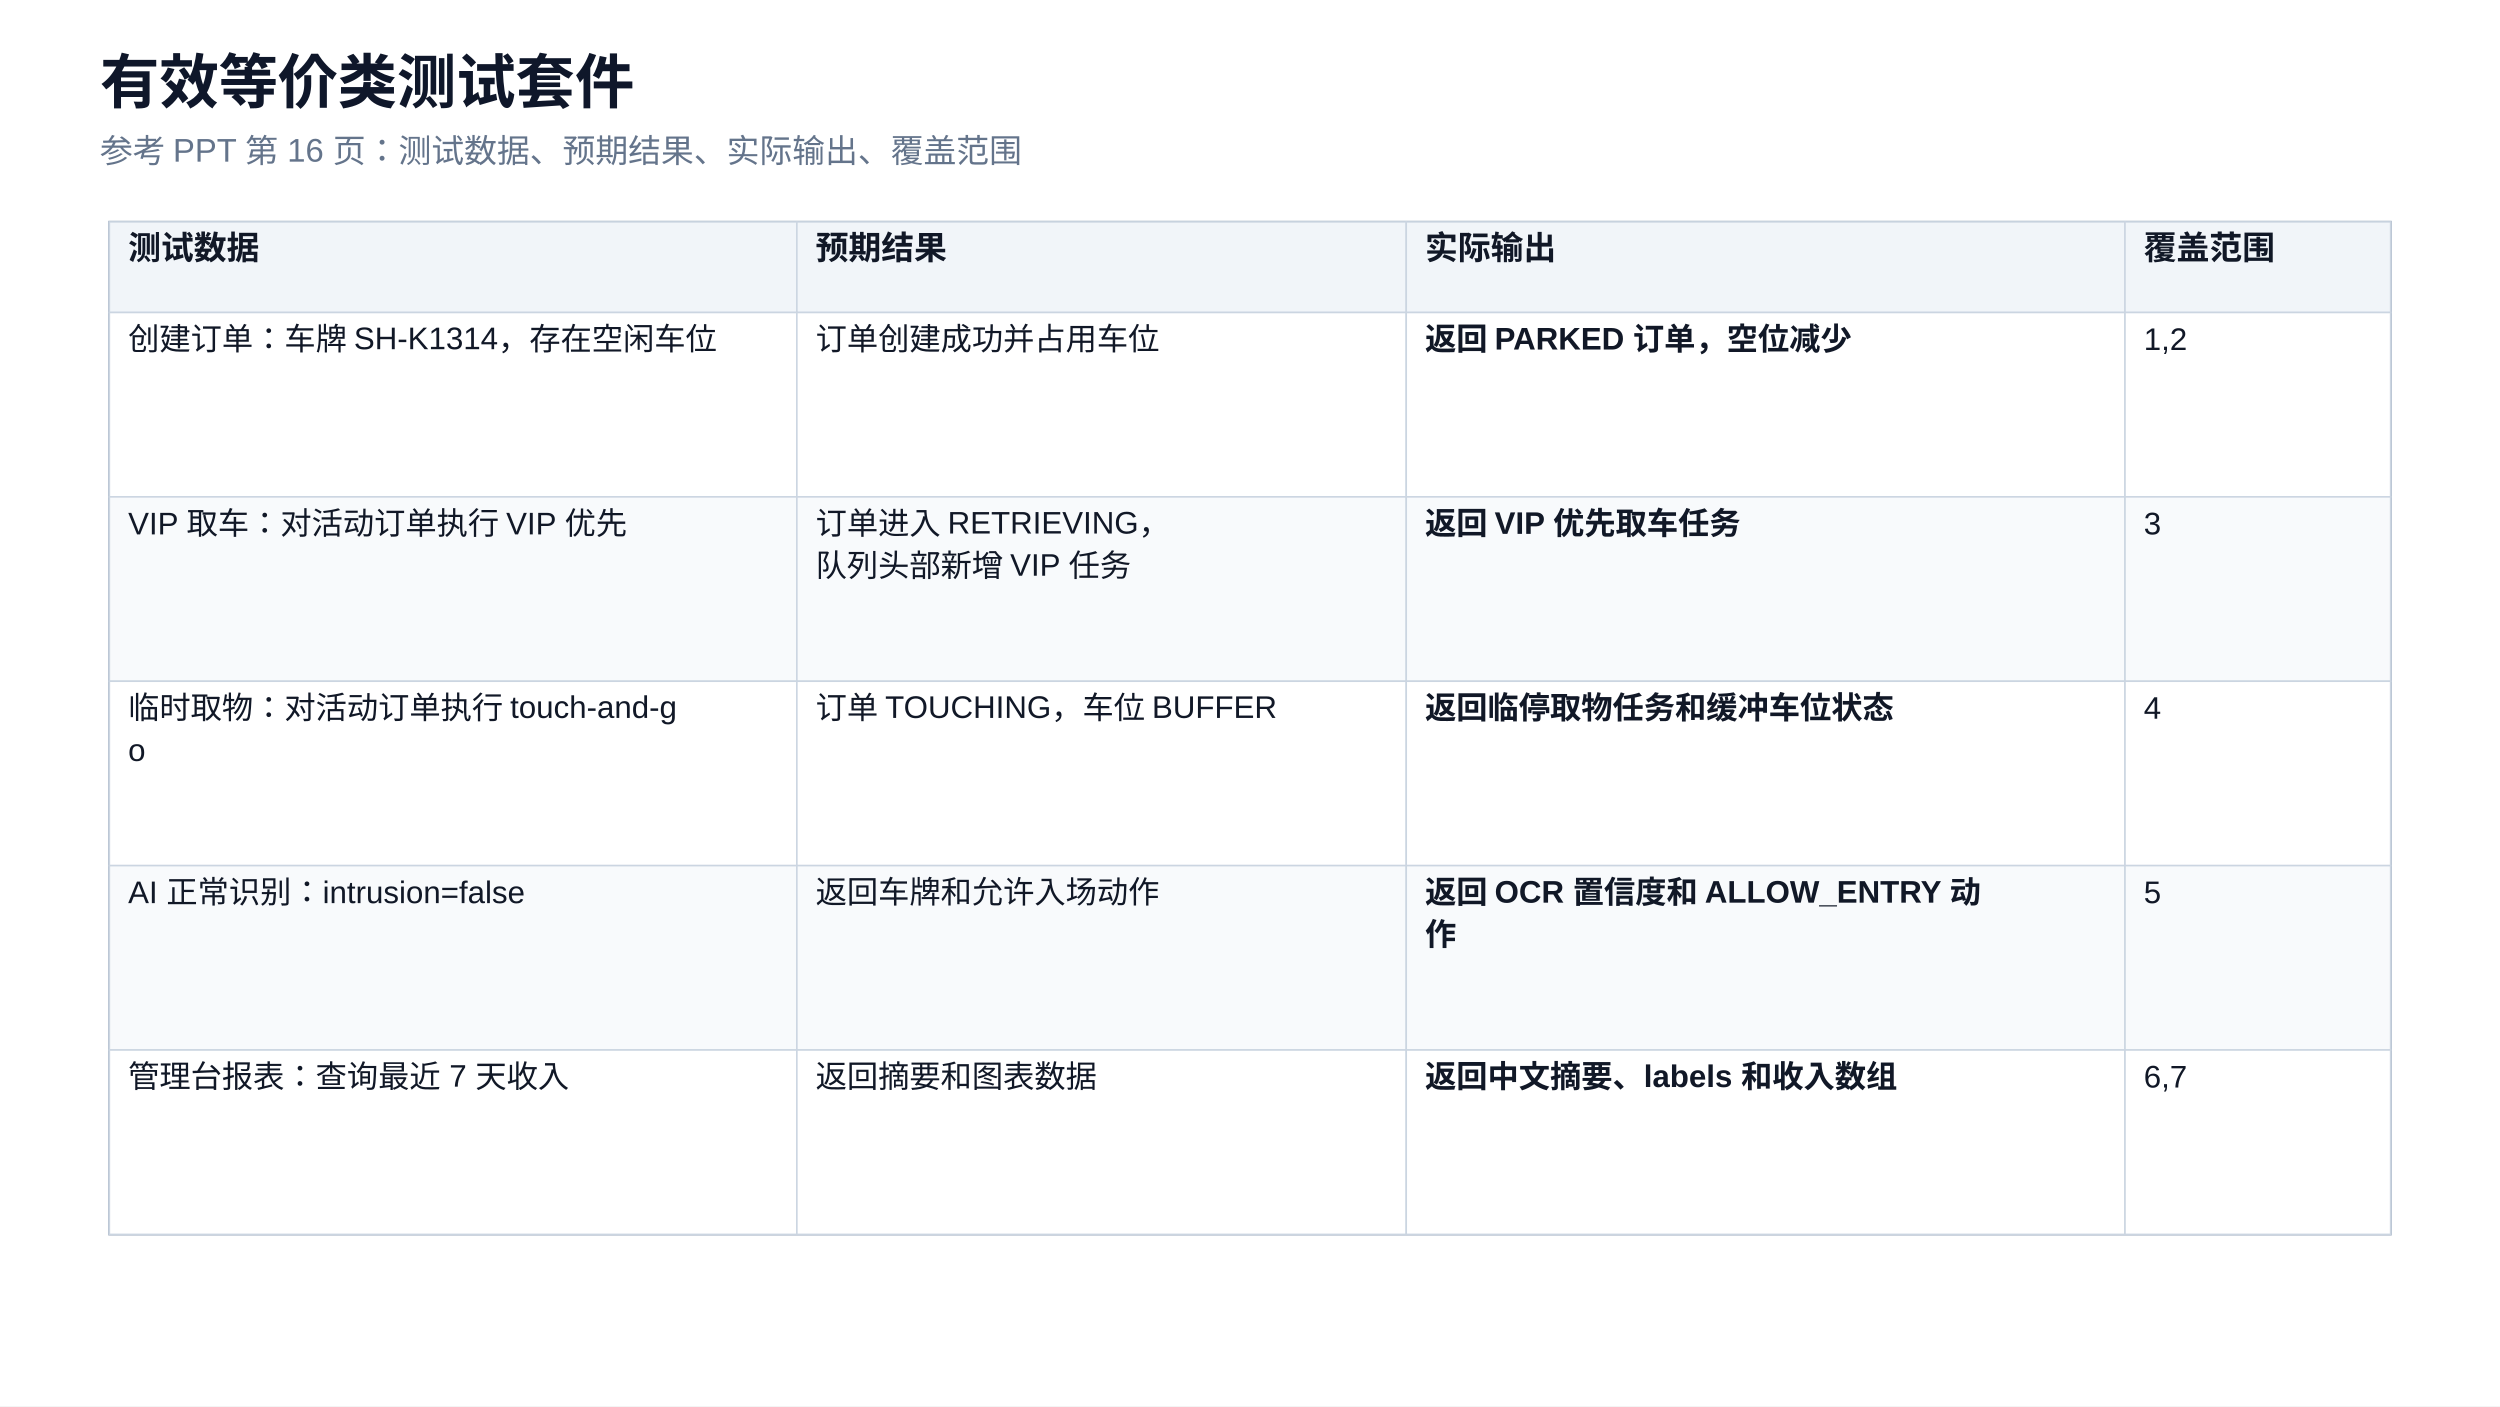
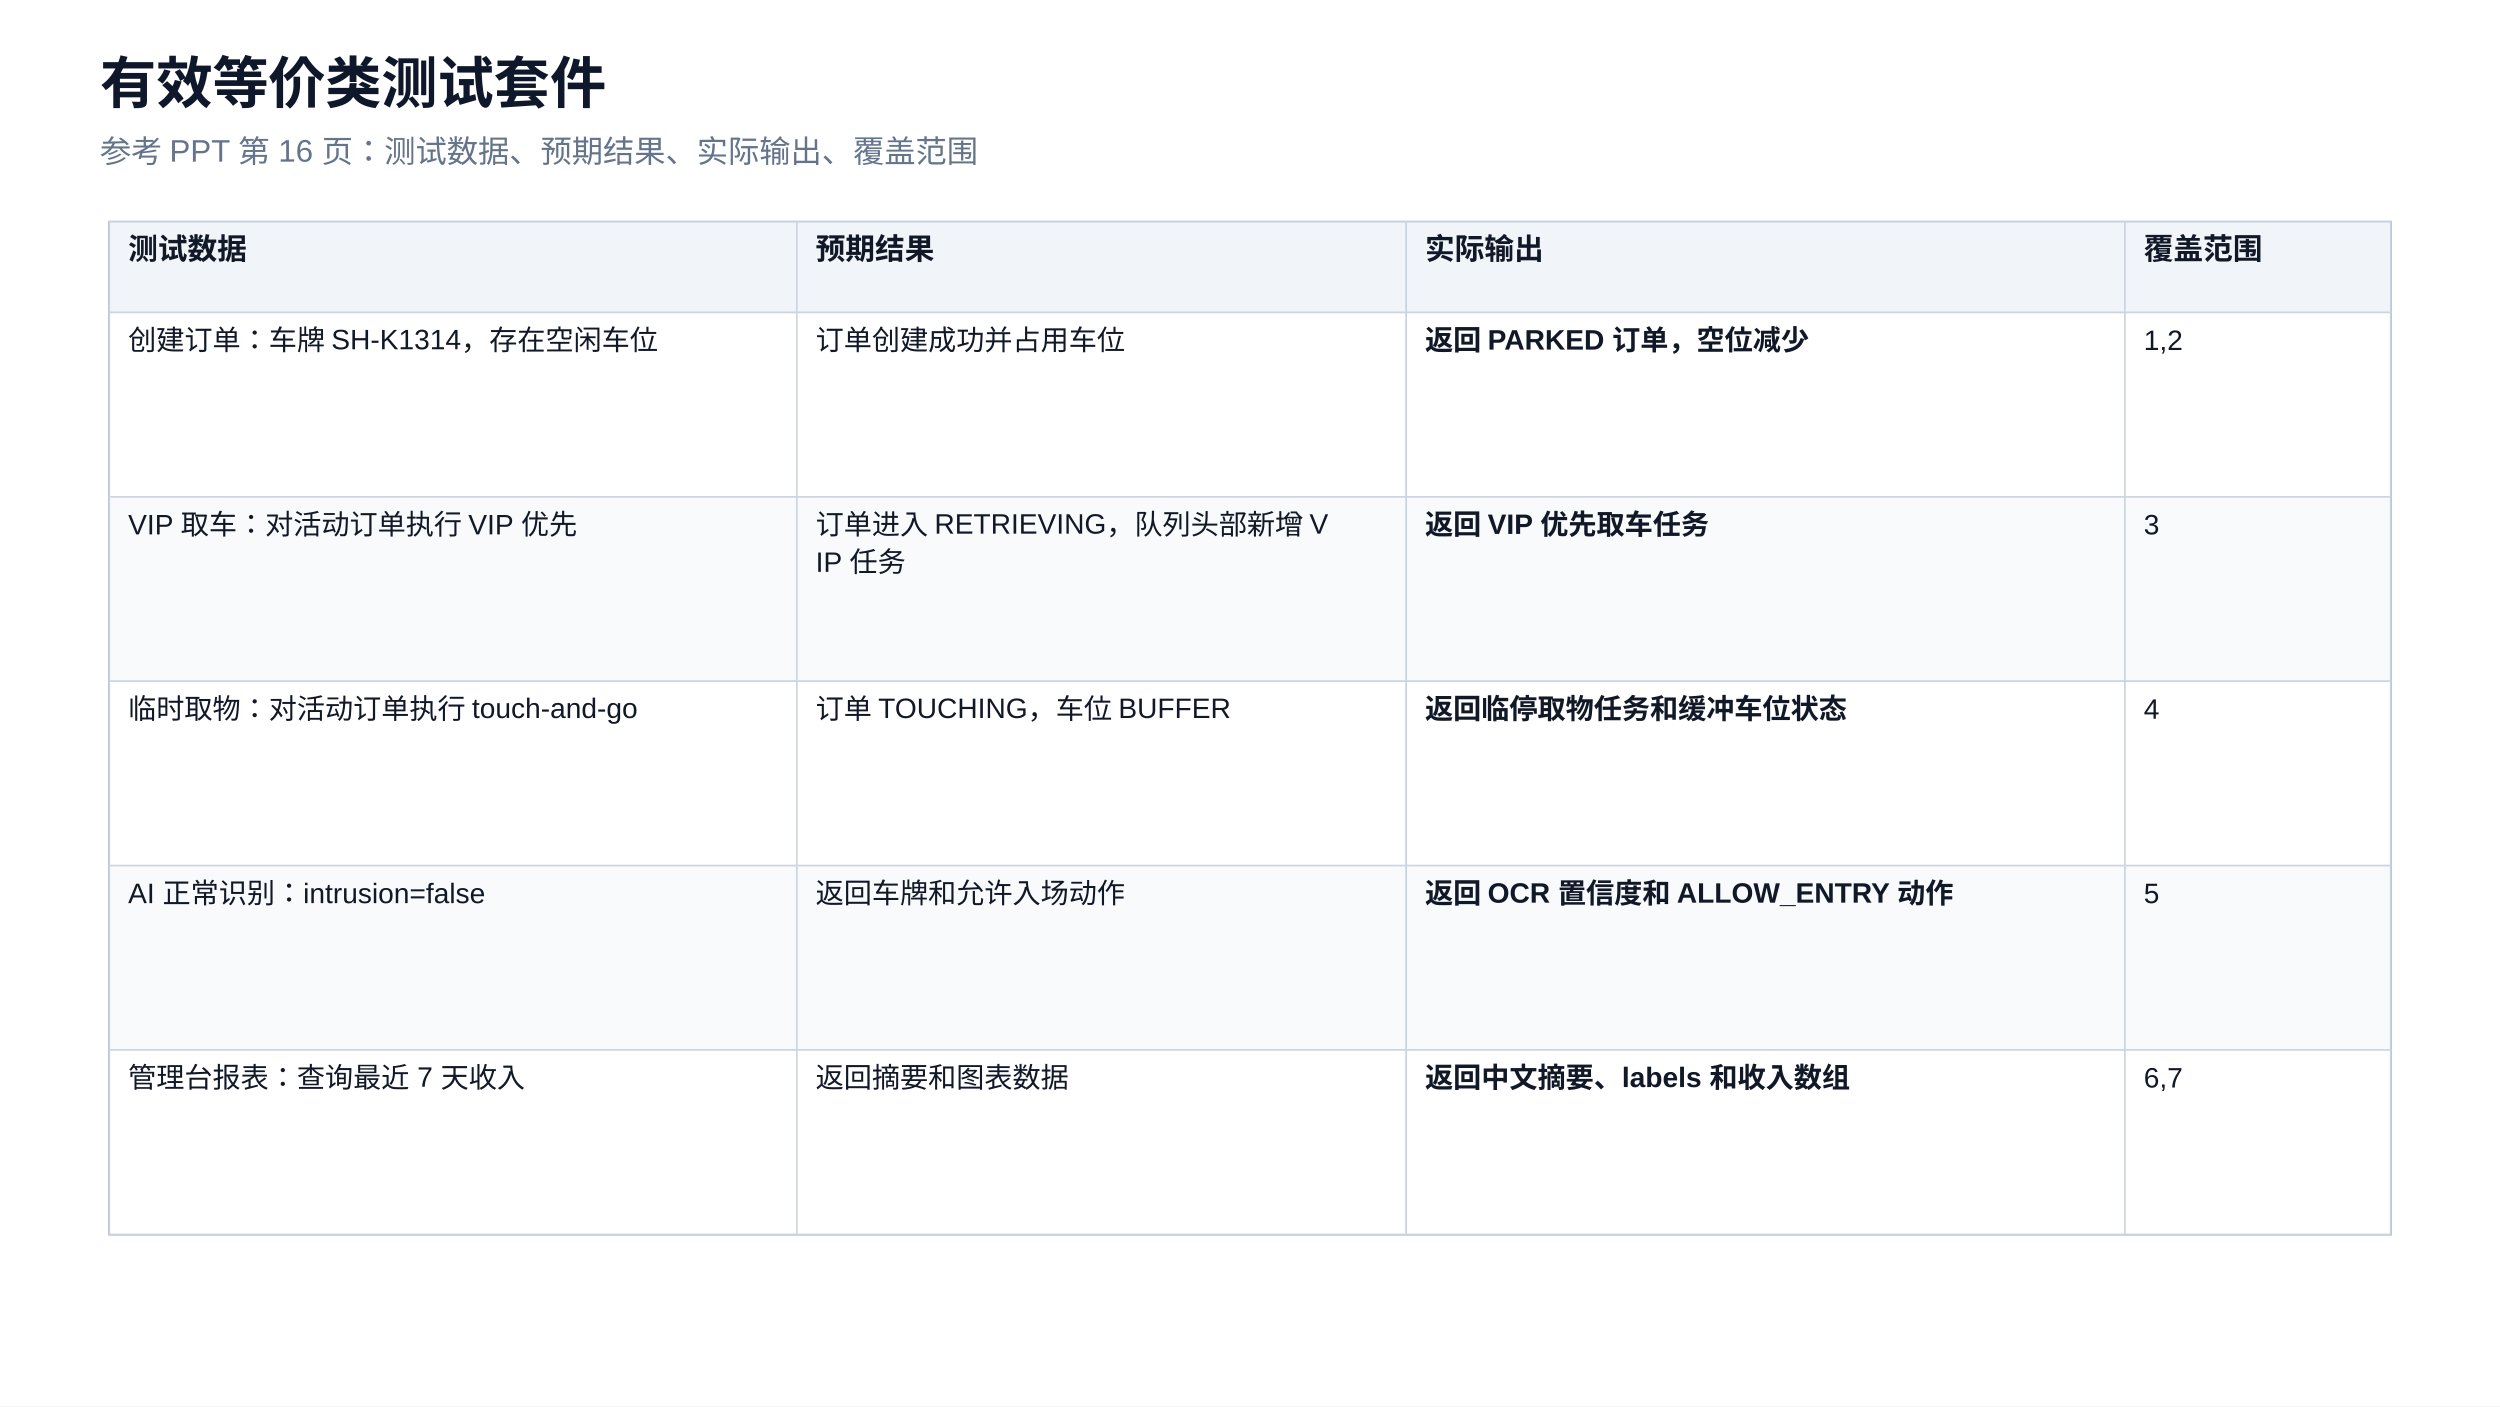
<svg xmlns="http://www.w3.org/2000/svg" width="1600" height="900" viewBox="0 0 1600 900">
  <rect width="1600" height="900" fill="#ffffff" />
-   <text x="64" y="66" font-size="38" font-weight="700" fill="#0f172a" font-family="Microsoft YaHei, SimHei, Arial">有效等价类测试套件</text>
-   <text x="64" y="104" font-size="21" fill="#64748b" font-family="Microsoft YaHei, SimHei, Arial">参考 PPT 第 16 页：测试数据、预期结果、实际输出、覆盖范围</text>
+   <text x="64" y="66" font-size="36" font-weight="700" fill="#0f172a" font-family="Microsoft YaHei, SimHei, Arial">有效等价类测试套件</text>
+   <text x="64" y="104" font-size="20" fill="#64748b" font-family="Microsoft YaHei, SimHei, Arial">参考 PPT 第 16 页：测试数据、预期结果、实际输出、覆盖范围</text>
  <rect x="70" y="142" width="1460" height="648" fill="none" stroke="#94a3b8" stroke-width="1.4" />
  <rect x="70" y="142" width="440" height="58" fill="#f1f5f9" stroke="#cbd5e1" stroke-width="1" />
-   <text x="82" y="166" font-size="21" font-weight="700" fill="#111827" font-family="Microsoft YaHei, SimSun, Arial" text-anchor="start">测试数据</text>
+   <text x="82" y="166" font-size="19" font-weight="700" fill="#111827" font-family="Microsoft YaHei, SimSun, Arial" text-anchor="start">测试数据</text>
  <rect x="510" y="142" width="390" height="58" fill="#f1f5f9" stroke="#cbd5e1" stroke-width="1" />
-   <text x="522" y="166" font-size="21" font-weight="700" fill="#111827" font-family="Microsoft YaHei, SimSun, Arial" text-anchor="start">预期结果</text>
+   <text x="522" y="166" font-size="19" font-weight="700" fill="#111827" font-family="Microsoft YaHei, SimSun, Arial" text-anchor="start">预期结果</text>
  <rect x="900" y="142" width="460" height="58" fill="#f1f5f9" stroke="#cbd5e1" stroke-width="1" />
-   <text x="912" y="166" font-size="21" font-weight="700" fill="#111827" font-family="Microsoft YaHei, SimSun, Arial" text-anchor="start">实际输出</text>
+   <text x="912" y="166" font-size="19" font-weight="700" fill="#111827" font-family="Microsoft YaHei, SimSun, Arial" text-anchor="start">实际输出</text>
  <rect x="1360" y="142" width="170" height="58" fill="#f1f5f9" stroke="#cbd5e1" stroke-width="1" />
-   <text x="1372" y="166" font-size="21" font-weight="700" fill="#111827" font-family="Microsoft YaHei, SimSun, Arial" text-anchor="start">覆盖范围</text>
+   <text x="1372" y="166" font-size="19" font-weight="700" fill="#111827" font-family="Microsoft YaHei, SimSun, Arial" text-anchor="start">覆盖范围</text>
  <rect x="70" y="200" width="440" height="118" fill="#ffffff" stroke="#cbd5e1" stroke-width="1" />
-   <text x="82" y="224" font-size="20" font-weight="400" fill="#111827" font-family="Microsoft YaHei, SimSun, Arial" text-anchor="start">创建订单：车牌 SH-K1314，存在空闲车位</text>
+   <text x="82" y="224" font-size="18" font-weight="400" fill="#111827" font-family="Microsoft YaHei, SimSun, Arial" text-anchor="start">创建订单：车牌 SH-K1314，存在空闲车位</text>
  <rect x="510" y="200" width="390" height="118" fill="#ffffff" stroke="#cbd5e1" stroke-width="1" />
-   <text x="522" y="224" font-size="20" font-weight="400" fill="#111827" font-family="Microsoft YaHei, SimSun, Arial" text-anchor="start">订单创建成功并占用车位</text>
+   <text x="522" y="224" font-size="18" font-weight="400" fill="#111827" font-family="Microsoft YaHei, SimSun, Arial" text-anchor="start">订单创建成功并占用车位</text>
  <rect x="900" y="200" width="460" height="118" fill="#ffffff" stroke="#cbd5e1" stroke-width="1" />
-   <text x="912" y="224" font-size="20" font-weight="700" fill="#111827" font-family="Microsoft YaHei, SimSun, Arial" text-anchor="start">返回 PARKED 订单，空位减少</text>
+   <text x="912" y="224" font-size="18" font-weight="700" fill="#111827" font-family="Microsoft YaHei, SimSun, Arial" text-anchor="start">返回 PARKED 订单，空位减少</text>
  <rect x="1360" y="200" width="170" height="118" fill="#ffffff" stroke="#cbd5e1" stroke-width="1" />
-   <text x="1372" y="224" font-size="20" font-weight="400" fill="#111827" font-family="Microsoft YaHei, SimSun, Arial" text-anchor="start">1,2</text>
+   <text x="1372" y="224" font-size="18" font-weight="400" fill="#111827" font-family="Microsoft YaHei, SimSun, Arial" text-anchor="start">1,2</text>
  <rect x="70" y="318" width="440" height="118" fill="#f8fafc" stroke="#cbd5e1" stroke-width="1" />
-   <text x="82" y="342" font-size="20" font-weight="400" fill="#111827" font-family="Microsoft YaHei, SimSun, Arial" text-anchor="start">VIP 取车：对活动订单执行 VIP 优先</text>
+   <text x="82" y="342" font-size="18" font-weight="400" fill="#111827" font-family="Microsoft YaHei, SimSun, Arial" text-anchor="start">VIP 取车：对活动订单执行 VIP 优先</text>
  <rect x="510" y="318" width="390" height="118" fill="#f8fafc" stroke="#cbd5e1" stroke-width="1" />
-   <text x="522" y="342" font-size="20" font-weight="400" fill="#111827" font-family="Microsoft YaHei, SimSun, Arial" text-anchor="start">订单进入 RETRIEVING，</text>
-   <text x="522" y="369" font-size="20" font-weight="400" fill="#111827" font-family="Microsoft YaHei, SimSun, Arial" text-anchor="start">队列头部新增 VIP 任务</text>
+   <text x="522" y="342" font-size="18" font-weight="400" fill="#111827" font-family="Microsoft YaHei, SimSun, Arial" text-anchor="start">订单进入 RETRIEVING，队列头部新增 V</text>
+   <text x="522" y="366" font-size="18" font-weight="400" fill="#111827" font-family="Microsoft YaHei, SimSun, Arial" text-anchor="start">IP 任务</text>
  <rect x="900" y="318" width="460" height="118" fill="#f8fafc" stroke="#cbd5e1" stroke-width="1" />
-   <text x="912" y="342" font-size="20" font-weight="700" fill="#111827" font-family="Microsoft YaHei, SimSun, Arial" text-anchor="start">返回 VIP 优先取车任务</text>
+   <text x="912" y="342" font-size="18" font-weight="700" fill="#111827" font-family="Microsoft YaHei, SimSun, Arial" text-anchor="start">返回 VIP 优先取车任务</text>
  <rect x="1360" y="318" width="170" height="118" fill="#f8fafc" stroke="#cbd5e1" stroke-width="1" />
-   <text x="1372" y="342" font-size="20" font-weight="400" fill="#111827" font-family="Microsoft YaHei, SimSun, Arial" text-anchor="start">3</text>
+   <text x="1372" y="342" font-size="18" font-weight="400" fill="#111827" font-family="Microsoft YaHei, SimSun, Arial" text-anchor="start">3</text>
  <rect x="70" y="436" width="440" height="118" fill="#ffffff" stroke="#cbd5e1" stroke-width="1" />
-   <text x="82" y="460" font-size="20" font-weight="400" fill="#111827" font-family="Microsoft YaHei, SimSun, Arial" text-anchor="start">临时取物：对活动订单执行 touch-and-g</text>
-   <text x="82" y="487" font-size="20" font-weight="400" fill="#111827" font-family="Microsoft YaHei, SimSun, Arial" text-anchor="start">o</text>
+   <text x="82" y="460" font-size="18" font-weight="400" fill="#111827" font-family="Microsoft YaHei, SimSun, Arial" text-anchor="start">临时取物：对活动订单执行 touch-and-go</text>
  <rect x="510" y="436" width="390" height="118" fill="#ffffff" stroke="#cbd5e1" stroke-width="1" />
-   <text x="522" y="460" font-size="20" font-weight="400" fill="#111827" font-family="Microsoft YaHei, SimSun, Arial" text-anchor="start">订单 TOUCHING，车位 BUFFER</text>
+   <text x="522" y="460" font-size="18" font-weight="400" fill="#111827" font-family="Microsoft YaHei, SimSun, Arial" text-anchor="start">订单 TOUCHING，车位 BUFFER</text>
  <rect x="900" y="436" width="460" height="118" fill="#ffffff" stroke="#cbd5e1" stroke-width="1" />
-   <text x="912" y="460" font-size="20" font-weight="700" fill="#111827" font-family="Microsoft YaHei, SimSun, Arial" text-anchor="start">返回临停取物任务和缓冲车位状态</text>
+   <text x="912" y="460" font-size="18" font-weight="700" fill="#111827" font-family="Microsoft YaHei, SimSun, Arial" text-anchor="start">返回临停取物任务和缓冲车位状态</text>
  <rect x="1360" y="436" width="170" height="118" fill="#ffffff" stroke="#cbd5e1" stroke-width="1" />
-   <text x="1372" y="460" font-size="20" font-weight="400" fill="#111827" font-family="Microsoft YaHei, SimSun, Arial" text-anchor="start">4</text>
+   <text x="1372" y="460" font-size="18" font-weight="400" fill="#111827" font-family="Microsoft YaHei, SimSun, Arial" text-anchor="start">4</text>
  <rect x="70" y="554" width="440" height="118" fill="#f8fafc" stroke="#cbd5e1" stroke-width="1" />
-   <text x="82" y="578" font-size="20" font-weight="400" fill="#111827" font-family="Microsoft YaHei, SimSun, Arial" text-anchor="start">AI 正常识别：intrusion=false</text>
+   <text x="82" y="578" font-size="18" font-weight="400" fill="#111827" font-family="Microsoft YaHei, SimSun, Arial" text-anchor="start">AI 正常识别：intrusion=false</text>
  <rect x="510" y="554" width="390" height="118" fill="#f8fafc" stroke="#cbd5e1" stroke-width="1" />
-   <text x="522" y="578" font-size="20" font-weight="400" fill="#111827" font-family="Microsoft YaHei, SimSun, Arial" text-anchor="start">返回车牌和允许入场动作</text>
+   <text x="522" y="578" font-size="18" font-weight="400" fill="#111827" font-family="Microsoft YaHei, SimSun, Arial" text-anchor="start">返回车牌和允许入场动作</text>
  <rect x="900" y="554" width="460" height="118" fill="#f8fafc" stroke="#cbd5e1" stroke-width="1" />
-   <text x="912" y="578" font-size="20" font-weight="700" fill="#111827" font-family="Microsoft YaHei, SimSun, Arial" text-anchor="start">返回 OCR 置信度和 ALLOW_ENTRY 动</text>
-   <text x="912" y="605" font-size="20" font-weight="700" fill="#111827" font-family="Microsoft YaHei, SimSun, Arial" text-anchor="start">作</text>
+   <text x="912" y="578" font-size="18" font-weight="700" fill="#111827" font-family="Microsoft YaHei, SimSun, Arial" text-anchor="start">返回 OCR 置信度和 ALLOW_ENTRY 动作</text>
  <rect x="1360" y="554" width="170" height="118" fill="#f8fafc" stroke="#cbd5e1" stroke-width="1" />
-   <text x="1372" y="578" font-size="20" font-weight="400" fill="#111827" font-family="Microsoft YaHei, SimSun, Arial" text-anchor="start">5</text>
+   <text x="1372" y="578" font-size="18" font-weight="400" fill="#111827" font-family="Microsoft YaHei, SimSun, Arial" text-anchor="start">5</text>
  <rect x="70" y="672" width="440" height="118" fill="#ffffff" stroke="#cbd5e1" stroke-width="1" />
-   <text x="82" y="696" font-size="20" font-weight="400" fill="#111827" font-family="Microsoft YaHei, SimSun, Arial" text-anchor="start">管理台报表：查询最近 7 天收入</text>
+   <text x="82" y="696" font-size="18" font-weight="400" fill="#111827" font-family="Microsoft YaHei, SimSun, Arial" text-anchor="start">管理台报表：查询最近 7 天收入</text>
  <rect x="510" y="672" width="390" height="118" fill="#ffffff" stroke="#cbd5e1" stroke-width="1" />
-   <text x="522" y="696" font-size="20" font-weight="400" fill="#111827" font-family="Microsoft YaHei, SimSun, Arial" text-anchor="start">返回摘要和图表数据</text>
+   <text x="522" y="696" font-size="18" font-weight="400" fill="#111827" font-family="Microsoft YaHei, SimSun, Arial" text-anchor="start">返回摘要和图表数据</text>
  <rect x="900" y="672" width="460" height="118" fill="#ffffff" stroke="#cbd5e1" stroke-width="1" />
-   <text x="912" y="696" font-size="20" font-weight="700" fill="#111827" font-family="Microsoft YaHei, SimSun, Arial" text-anchor="start">返回中文摘要、labels 和收入数组</text>
+   <text x="912" y="696" font-size="18" font-weight="700" fill="#111827" font-family="Microsoft YaHei, SimSun, Arial" text-anchor="start">返回中文摘要、labels 和收入数组</text>
  <rect x="1360" y="672" width="170" height="118" fill="#ffffff" stroke="#cbd5e1" stroke-width="1" />
-   <text x="1372" y="696" font-size="20" font-weight="400" fill="#111827" font-family="Microsoft YaHei, SimSun, Arial" text-anchor="start">6,7</text>
+   <text x="1372" y="696" font-size="18" font-weight="400" fill="#111827" font-family="Microsoft YaHei, SimSun, Arial" text-anchor="start">6,7</text>
</svg>
